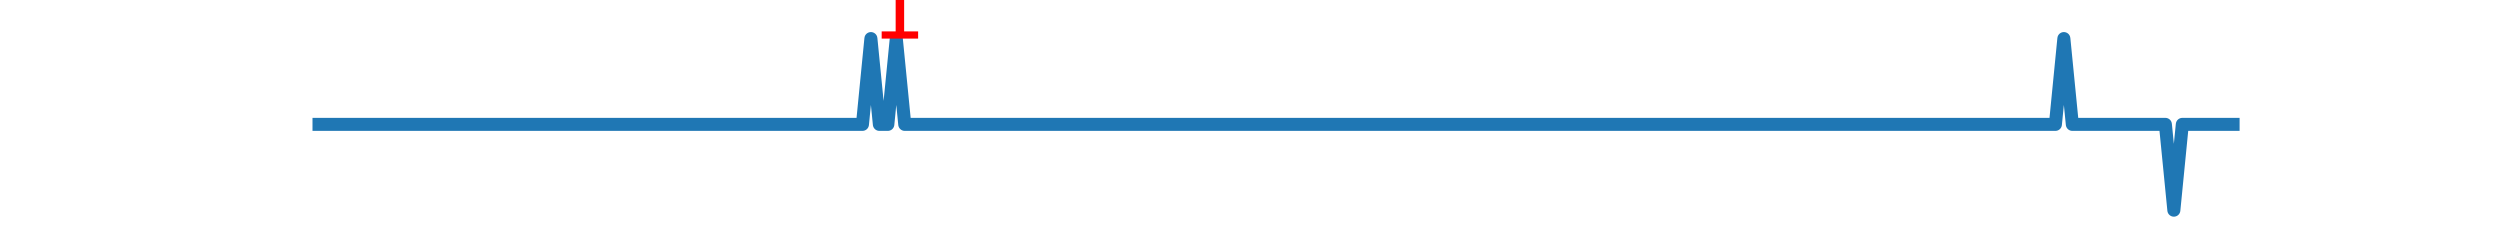
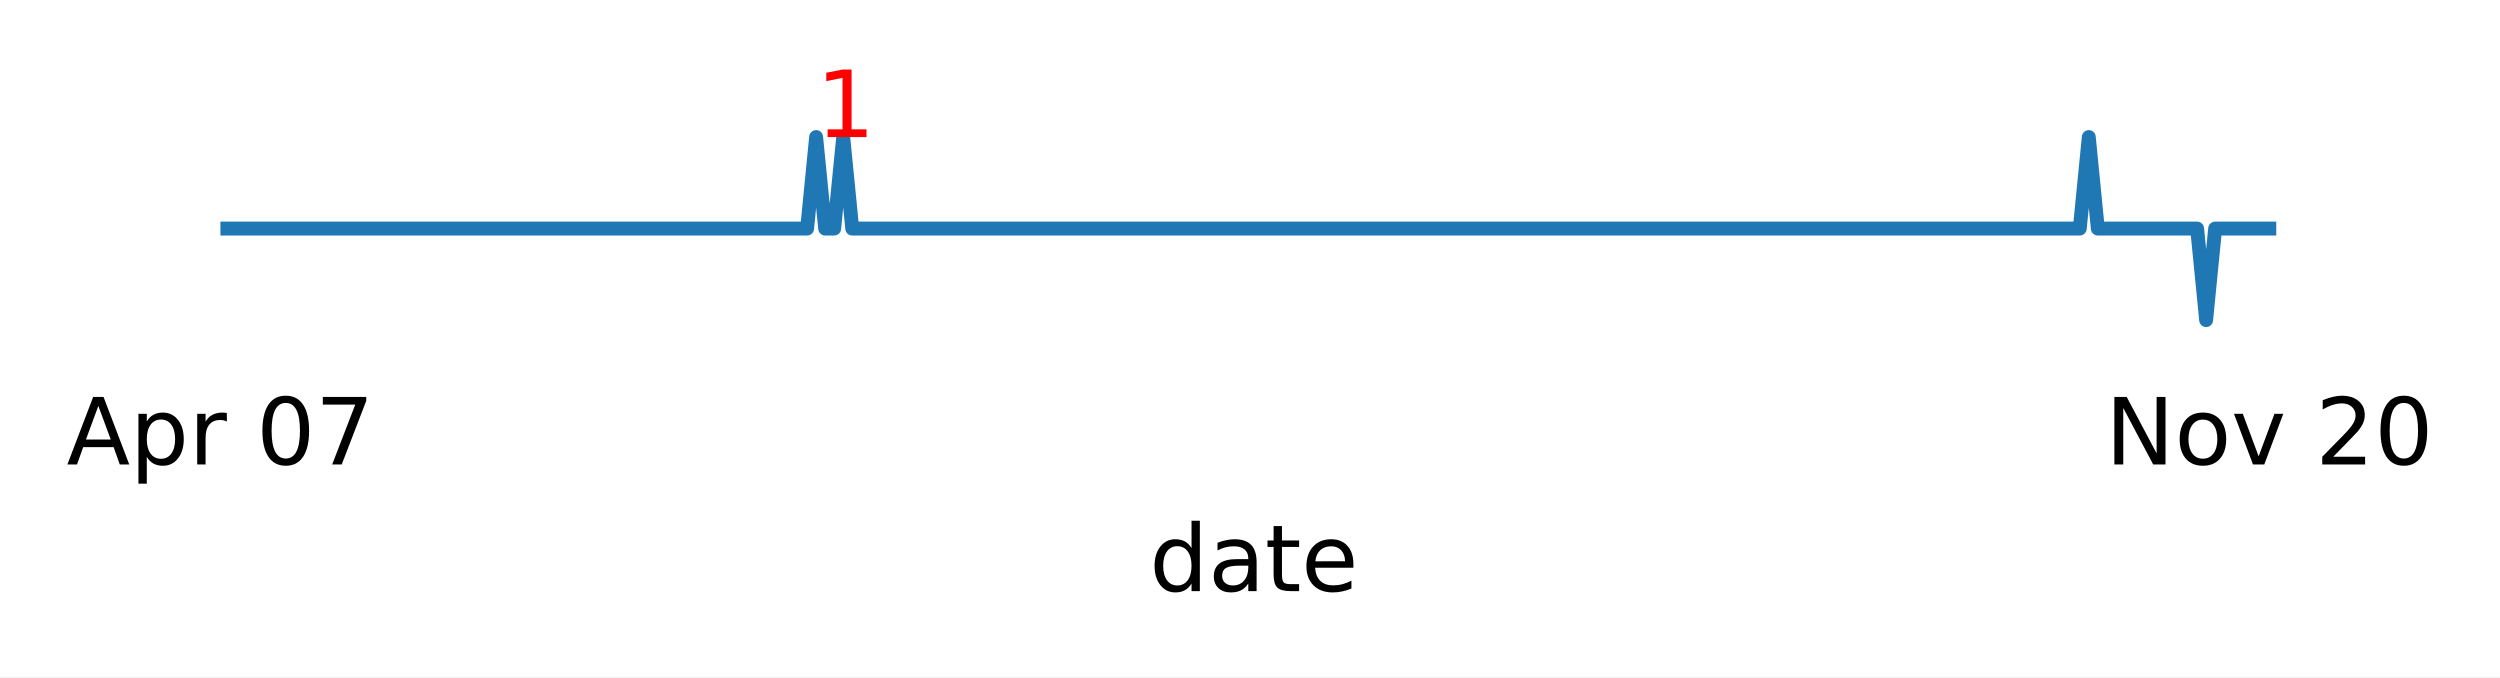
- <svg xmlns="http://www.w3.org/2000/svg" xmlns:xlink="http://www.w3.org/1999/xlink" height="28.8pt" version="1.1" viewBox="0 0 288 28.8" width="288pt">
+ <svg xmlns="http://www.w3.org/2000/svg" xmlns:xlink="http://www.w3.org/1999/xlink" height="73.11pt" version="1.1" viewBox="0 0 269.963 73.11" width="269.963pt">
  <defs>
    <style type="text/css">
*{stroke-linecap:butt;stroke-linejoin:round;}
  </style>
  </defs>
  <g id="figure_1">
    <g id="patch_1">
-       <path d="M 0 28.8  L 288 28.8  L 288 0  L 0 0  z " style="fill:#ffffff;" />
+       <path d="M 0 73.11  L 269.963 73.11  L 269.963 0  L 0 0  z " style="fill:#ffffff;" />
    </g>
    <g id="axes_1">
      <g id="matplotlib.axis_1">
        <g id="xtick_1">
          <g id="text_1">
            <defs>
              <path d="M 34.188 63.188  L 20.797 26.906  L 47.609 26.906  z M 28.609 72.906  L 39.797 72.906  L 67.578 0  L 57.328 0  L 50.688 18.703  L 17.828 18.703  L 11.188 0  L 0.781 0  z " id="DejaVuSans-65" />
              <path d="M 18.109 8.203  L 18.109 -20.797  L 9.078 -20.797  L 9.078 54.688  L 18.109 54.688  L 18.109 46.391  Q 20.953 51.266 25.266 53.625  Q 29.594 56 35.594 56  Q 45.562 56 51.781 48.094  Q 58.016 40.188 58.016 27.297  Q 58.016 14.406 51.781 6.484  Q 45.562 -1.422 35.594 -1.422  Q 29.594 -1.422 25.266 0.953  Q 20.953 3.328 18.109 8.203  z M 48.688 27.297  Q 48.688 37.203 44.609 42.844  Q 40.531 48.484 33.406 48.484  Q 26.266 48.484 22.188 42.844  Q 18.109 37.203 18.109 27.297  Q 18.109 17.391 22.188 11.75  Q 26.266 6.109 33.406 6.109  Q 40.531 6.109 44.609 11.75  Q 48.688 17.391 48.688 27.297  z " id="DejaVuSans-112" />
              <path d="M 41.109 46.297  Q 39.594 47.172 37.812 47.578  Q 36.031 48 33.891 48  Q 26.266 48 22.188 43.047  Q 18.109 38.094 18.109 28.812  L 18.109 0  L 9.078 0  L 9.078 54.688  L 18.109 54.688  L 18.109 46.188  Q 20.953 51.172 25.484 53.578  Q 30.031 56 36.531 56  Q 37.453 56 38.578 55.875  Q 39.703 55.766 41.062 55.516  z " id="DejaVuSans-114" />
              <path id="DejaVuSans-32" />
              <path d="M 31.781 66.406  Q 24.172 66.406 20.328 58.906  Q 16.5 51.422 16.5 36.375  Q 16.5 21.391 20.328 13.891  Q 24.172 6.391 31.781 6.391  Q 39.453 6.391 43.281 13.891  Q 47.125 21.391 47.125 36.375  Q 47.125 51.422 43.281 58.906  Q 39.453 66.406 31.781 66.406  z M 31.781 74.219  Q 44.047 74.219 50.516 64.516  Q 56.984 54.828 56.984 36.375  Q 56.984 17.969 50.516 8.266  Q 44.047 -1.422 31.781 -1.422  Q 19.531 -1.422 13.062 8.266  Q 6.594 17.969 6.594 36.375  Q 6.594 54.828 13.062 64.516  Q 19.531 74.219 31.781 74.219  z " id="DejaVuSans-48" />
              <path d="M 8.203 72.906  L 55.078 72.906  L 55.078 68.703  L 28.609 0  L 18.312 0  L 43.219 64.594  L 8.203 64.594  z " id="DejaVuSans-55" />
            </defs>
-             <g transform="translate(19.39844 39.79844)scale(0.1 -0.1)">
+             <g transform="translate(7.2 50.15251)scale(0.1 -0.1)">
              <use xlink:href="#DejaVuSans-65" />
              <use x="68.408" xlink:href="#DejaVuSans-112" />
              <use x="131.885" xlink:href="#DejaVuSans-114" />
              <use x="172.998" xlink:href="#DejaVuSans-32" />
              <use x="204.785" xlink:href="#DejaVuSans-48" />
              <use x="268.408" xlink:href="#DejaVuSans-55" />
            </g>
          </g>
        </g>
        <g id="xtick_2">
          <g id="text_2">
            <defs>
              <path d="M 9.812 72.906  L 23.094 72.906  L 55.422 11.922  L 55.422 72.906  L 64.984 72.906  L 64.984 0  L 51.703 0  L 19.391 60.984  L 19.391 0  L 9.812 0  z " id="DejaVuSans-78" />
              <path d="M 30.609 48.391  Q 23.391 48.391 19.188 42.75  Q 14.984 37.109 14.984 27.297  Q 14.984 17.484 19.156 11.844  Q 23.344 6.203 30.609 6.203  Q 37.797 6.203 41.984 11.859  Q 46.188 17.531 46.188 27.297  Q 46.188 37.016 41.984 42.703  Q 37.797 48.391 30.609 48.391  z M 30.609 56  Q 42.328 56 49.016 48.375  Q 55.719 40.766 55.719 27.297  Q 55.719 13.875 49.016 6.219  Q 42.328 -1.422 30.609 -1.422  Q 18.844 -1.422 12.172 6.219  Q 5.516 13.875 5.516 27.297  Q 5.516 40.766 12.172 48.375  Q 18.844 56 30.609 56  z " id="DejaVuSans-111" />
              <path d="M 2.984 54.688  L 12.5 54.688  L 29.594 8.797  L 46.688 54.688  L 56.203 54.688  L 35.688 0  L 23.484 0  z " id="DejaVuSans-118" />
              <path d="M 19.188 8.297  L 53.609 8.297  L 53.609 0  L 7.328 0  L 7.328 8.297  Q 12.938 14.109 22.625 23.891  Q 32.328 33.688 34.812 36.531  Q 39.547 41.844 41.422 45.531  Q 43.312 49.219 43.312 52.781  Q 43.312 58.594 39.234 62.25  Q 35.156 65.922 28.609 65.922  Q 23.969 65.922 18.812 64.312  Q 13.672 62.703 7.812 59.422  L 7.812 69.391  Q 13.766 71.781 18.938 73  Q 24.125 74.219 28.422 74.219  Q 39.75 74.219 46.484 68.547  Q 53.219 62.891 53.219 53.422  Q 53.219 48.922 51.531 44.891  Q 49.859 40.875 45.406 35.406  Q 44.188 33.984 37.641 27.219  Q 31.109 20.453 19.188 8.297  z " id="DejaVuSans-50" />
            </defs>
-             <g transform="translate(239.5397 39.79844)scale(0.1 -0.1)">
+             <g transform="translate(227.3413 50.15251)scale(0.1 -0.1)">
              <use xlink:href="#DejaVuSans-78" />
              <use x="74.805" xlink:href="#DejaVuSans-111" />
              <use x="135.986" xlink:href="#DejaVuSans-118" />
              <use x="195.166" xlink:href="#DejaVuSans-32" />
              <use x="226.953" xlink:href="#DejaVuSans-50" />
              <use x="290.576" xlink:href="#DejaVuSans-48" />
            </g>
          </g>
        </g>
        <g id="xtick_3" />
        <g id="xtick_4" />
        <g id="xtick_5" />
        <g id="xtick_6" />
        <g id="xtick_7" />
        <g id="xtick_8" />
        <g id="xtick_9" />
        <g id="xtick_10" />
        <g id="xtick_11" />
        <g id="xtick_12" />
        <g id="xtick_13" />
        <g id="xtick_14" />
        <g id="xtick_15" />
        <g id="xtick_16" />
        <g id="xtick_17" />
        <g id="xtick_18" />
        <g id="xtick_19" />
        <g id="xtick_20" />
        <g id="xtick_21" />
        <g id="xtick_22" />
        <g id="xtick_23" />
        <g id="xtick_24" />
        <g id="xtick_25" />
        <g id="xtick_26" />
        <g id="xtick_27" />
        <g id="xtick_28" />
        <g id="xtick_29" />
        <g id="xtick_30" />
        <g id="xtick_31" />
        <g id="xtick_32" />
        <g id="xtick_33" />
        <g id="text_3">
          <defs>
-             <path d="M 44.391 34.188  Q 47.562 33.109 50.562 29.594  Q 53.562 26.078 56.594 19.922  L 66.609 0  L 56 0  L 46.688 18.703  Q 43.062 26.031 39.672 28.422  Q 36.281 30.812 30.422 30.812  L 19.672 30.812  L 19.672 0  L 9.812 0  L 9.812 72.906  L 32.078 72.906  Q 44.578 72.906 50.734 67.672  Q 56.891 62.453 56.891 51.906  Q 56.891 45.016 53.688 40.469  Q 50.484 35.938 44.391 34.188  z M 19.672 64.797  L 19.672 38.922  L 32.078 38.922  Q 39.203 38.922 42.844 42.219  Q 46.484 45.516 46.484 51.906  Q 46.484 58.297 42.844 61.547  Q 39.203 64.797 32.078 64.797  z " id="DejaVuSans-82" />
+             <path d="M 45.406 46.391  L 45.406 75.984  L 54.391 75.984  L 54.391 0  L 45.406 0  L 45.406 8.203  Q 42.578 3.328 38.25 0.953  Q 33.938 -1.422 27.875 -1.422  Q 17.969 -1.422 11.734 6.484  Q 5.516 14.406 5.516 27.297  Q 5.516 40.188 11.734 48.094  Q 17.969 56 27.875 56  Q 33.938 56 38.25 53.625  Q 42.578 51.266 45.406 46.391  z M 14.797 27.297  Q 14.797 17.391 18.875 11.75  Q 22.953 6.109 30.078 6.109  Q 37.203 6.109 41.297 11.75  Q 45.406 17.391 45.406 27.297  Q 45.406 37.203 41.297 42.844  Q 37.203 48.484 30.078 48.484  Q 22.953 48.484 18.875 42.844  Q 14.797 37.203 14.797 27.297  z " id="DejaVuSans-100" />
+             <path d="M 34.281 27.484  Q 23.391 27.484 19.188 25  Q 14.984 22.516 14.984 16.5  Q 14.984 11.719 18.141 8.906  Q 21.297 6.109 26.703 6.109  Q 34.188 6.109 38.703 11.406  Q 43.219 16.703 43.219 25.484  L 43.219 27.484  z M 52.203 31.203  L 52.203 0  L 43.219 0  L 43.219 8.297  Q 40.141 3.328 35.547 0.953  Q 30.953 -1.422 24.312 -1.422  Q 15.922 -1.422 10.953 3.297  Q 6 8.016 6 15.922  Q 6 25.141 12.172 29.828  Q 18.359 34.516 30.609 34.516  L 43.219 34.516  L 43.219 35.406  Q 43.219 41.609 39.141 45  Q 35.062 48.391 27.688 48.391  Q 23 48.391 18.547 47.266  Q 14.109 46.141 10.016 43.891  L 10.016 52.203  Q 14.938 54.109 19.578 55.047  Q 24.219 56 28.609 56  Q 40.484 56 46.344 49.844  Q 52.203 43.703 52.203 31.203  z " id="DejaVuSans-97" />
+             <path d="M 18.312 70.219  L 18.312 54.688  L 36.812 54.688  L 36.812 47.703  L 18.312 47.703  L 18.312 18.016  Q 18.312 11.328 20.141 9.422  Q 21.969 7.516 27.594 7.516  L 36.812 7.516  L 36.812 0  L 27.594 0  Q 17.188 0 13.234 3.875  Q 9.281 7.766 9.281 18.016  L 9.281 47.703  L 2.688 47.703  L 2.688 54.688  L 9.281 54.688  L 9.281 70.219  z " id="DejaVuSans-116" />
            <path d="M 56.203 29.594  L 56.203 25.203  L 14.891 25.203  Q 15.484 15.922 20.484 11.062  Q 25.484 6.203 34.422 6.203  Q 39.594 6.203 44.453 7.469  Q 49.312 8.734 54.109 11.281  L 54.109 2.781  Q 49.266 0.734 44.188 -0.344  Q 39.109 -1.422 33.891 -1.422  Q 20.797 -1.422 13.156 6.188  Q 5.516 13.812 5.516 26.812  Q 5.516 40.234 12.766 48.109  Q 20.016 56 32.328 56  Q 43.359 56 49.781 48.891  Q 56.203 41.797 56.203 29.594  z M 47.219 32.234  Q 47.125 39.594 43.094 43.984  Q 39.062 48.391 32.422 48.391  Q 24.906 48.391 20.391 44.141  Q 15.875 39.891 15.188 32.172  z " id="DejaVuSans-101" />
-             <path d="M 18.312 70.219  L 18.312 54.688  L 36.812 54.688  L 36.812 47.703  L 18.312 47.703  L 18.312 18.016  Q 18.312 11.328 20.141 9.422  Q 21.969 7.516 27.594 7.516  L 36.812 7.516  L 36.812 0  L 27.594 0  Q 17.188 0 13.234 3.875  Q 9.281 7.766 9.281 18.016  L 9.281 47.703  L 2.688 47.703  L 2.688 54.688  L 9.281 54.688  L 9.281 70.219  z " id="DejaVuSans-116" />
-             <path d="M 34.281 27.484  Q 23.391 27.484 19.188 25  Q 14.984 22.516 14.984 16.5  Q 14.984 11.719 18.141 8.906  Q 21.297 6.109 26.703 6.109  Q 34.188 6.109 38.703 11.406  Q 43.219 16.703 43.219 25.484  L 43.219 27.484  z M 52.203 31.203  L 52.203 0  L 43.219 0  L 43.219 8.297  Q 40.141 3.328 35.547 0.953  Q 30.953 -1.422 24.312 -1.422  Q 15.922 -1.422 10.953 3.297  Q 6 8.016 6 15.922  Q 6 25.141 12.172 29.828  Q 18.359 34.516 30.609 34.516  L 43.219 34.516  L 43.219 35.406  Q 43.219 41.609 39.141 45  Q 35.062 48.391 27.688 48.391  Q 23 48.391 18.547 47.266  Q 14.109 46.141 10.016 43.891  L 10.016 52.203  Q 14.938 54.109 19.578 55.047  Q 24.219 56 28.609 56  Q 40.484 56 46.344 49.844  Q 52.203 43.703 52.203 31.203  z " id="DejaVuSans-97" />
          </defs>
-           <g transform="translate(128.9375 53.47656)scale(0.1 -0.1)">
-             <use xlink:href="#DejaVuSans-82" />
-             <use x="69.42" xlink:href="#DejaVuSans-101" />
-             <use x="130.943" xlink:href="#DejaVuSans-116" />
-             <use x="170.152" xlink:href="#DejaVuSans-114" />
-             <use x="211.234" xlink:href="#DejaVuSans-101" />
-             <use x="272.758" xlink:href="#DejaVuSans-97" />
-             <use x="334.037" xlink:href="#DejaVuSans-116" />
+           <g transform="translate(124.1266 63.83064)scale(0.1 -0.1)">
+             <use xlink:href="#DejaVuSans-100" />
+             <use x="63.477" xlink:href="#DejaVuSans-97" />
+             <use x="124.756" xlink:href="#DejaVuSans-116" />
+             <use x="163.965" xlink:href="#DejaVuSans-101" />
          </g>
        </g>
      </g>
      <g id="line2d_1">
-         <path clip-path="url(#p4040dcf2d2)" d="M 36 14.328  L 99.354 14.328  L 100.328 4.444  L 101.303 14.328  L 102.278 14.328  L 103.252 4.444  L 104.227 14.328  L 236.783 14.328  L 237.757 4.444  L 238.732 14.328  L 249.453 14.328  L 250.428 24.212  L 251.403 14.328  L 257.251 14.328  L 257.251 14.328  " style="fill:none;stroke:#1f77b4;stroke-linecap:square;stroke-width:1.5;" />
+         <path clip-path="url(#p3ca3744c2f)" d="M 23.802 24.682  L 87.155 24.682  L 88.13 14.798  L 89.105 24.682  L 90.079 24.682  L 91.054 14.798  L 92.029 24.682  L 224.584 24.682  L 225.559 14.798  L 226.533 24.682  L 237.255 24.682  L 238.23 34.566  L 239.204 24.682  L 245.052 24.682  L 245.052 24.682  " style="fill:none;stroke:#1f77b4;stroke-linecap:square;stroke-width:1.5;" />
      </g>
      <g id="text_4">
        <defs>
          <path d="M 12.406 8.297  L 28.516 8.297  L 28.516 63.922  L 10.984 60.406  L 10.984 69.391  L 28.422 72.906  L 38.281 72.906  L 38.281 8.297  L 54.391 8.297  L 54.391 0  L 12.406 0  z " id="DejaVuSans-49" />
        </defs>
-         <g style="fill:#ff0000;" transform="translate(100.3284 4.444364)scale(0.1 -0.1)">
+         <g style="fill:#ff0000;" transform="translate(88.12995 14.79844)scale(0.1 -0.1)">
          <use xlink:href="#DejaVuSans-49" />
        </g>
      </g>
    </g>
  </g>
  <defs>
-     <clipPath id="p4040dcf2d2">
-       <rect height="21.744" width="223.2" x="36" y="3.456" />
+     <clipPath id="p3ca3744c2f">
+       <rect height="21.744" width="223.2" x="23.802" y="13.81" />
    </clipPath>
  </defs>
</svg>
